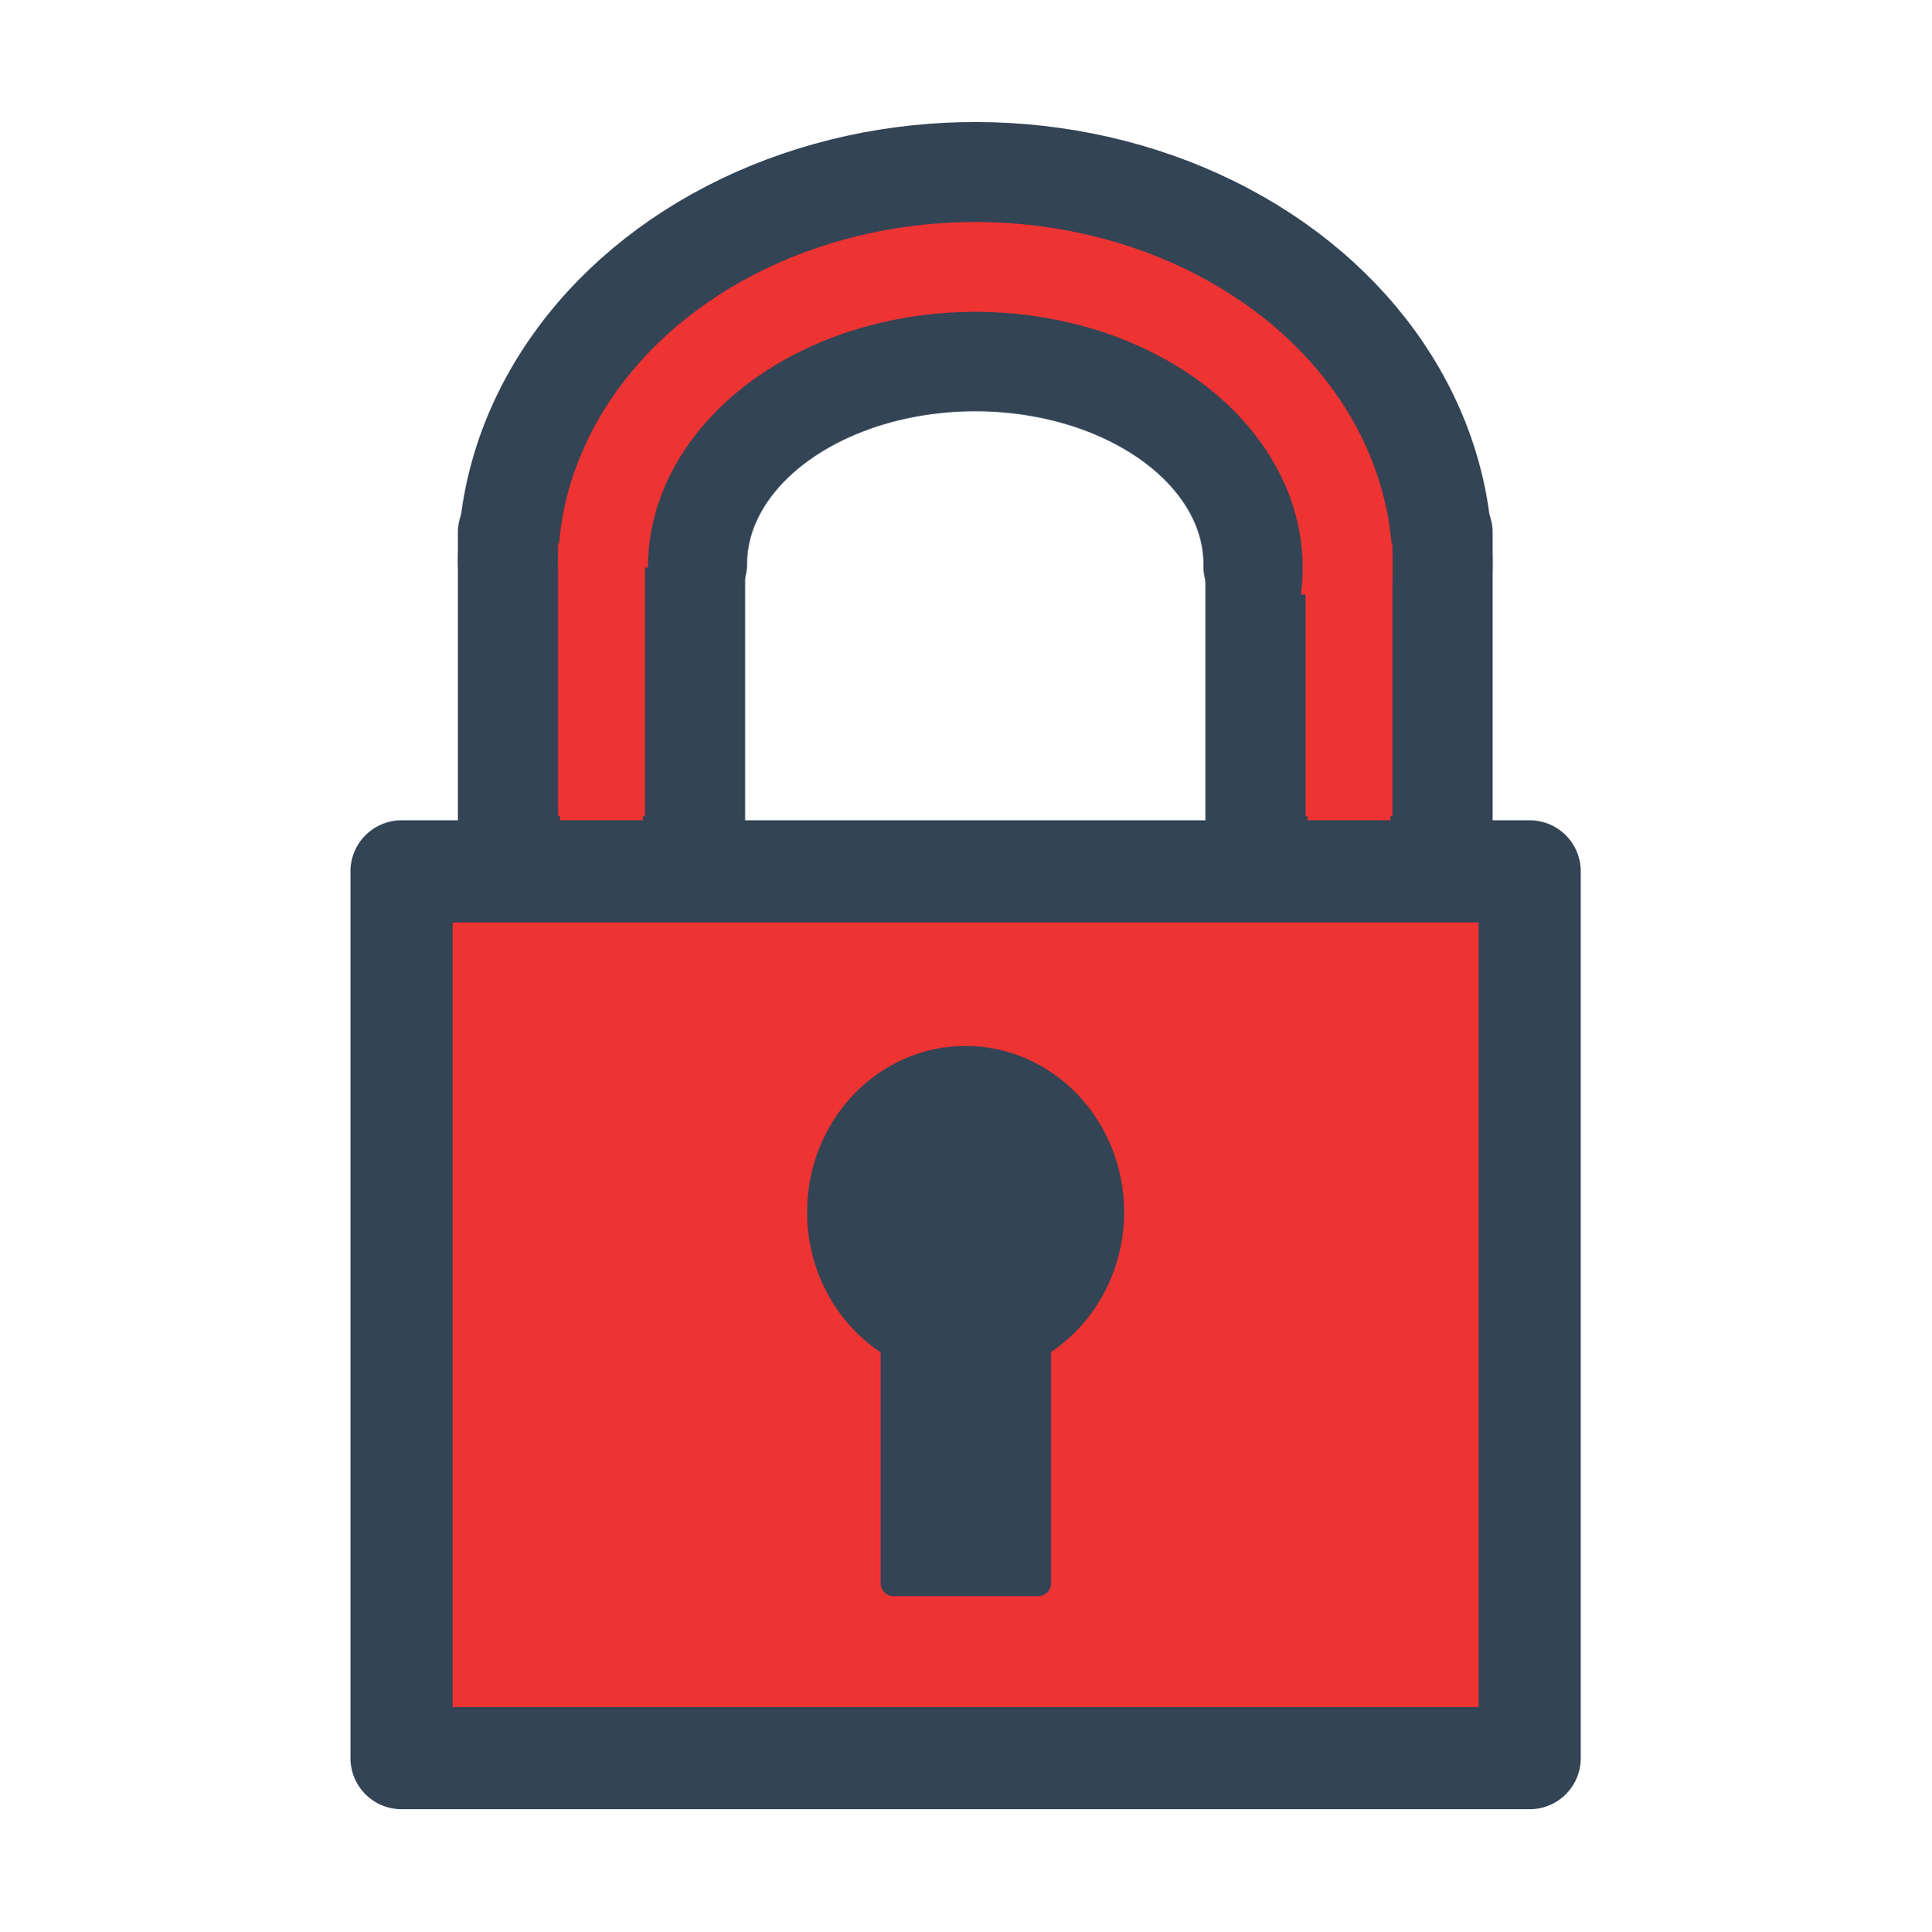
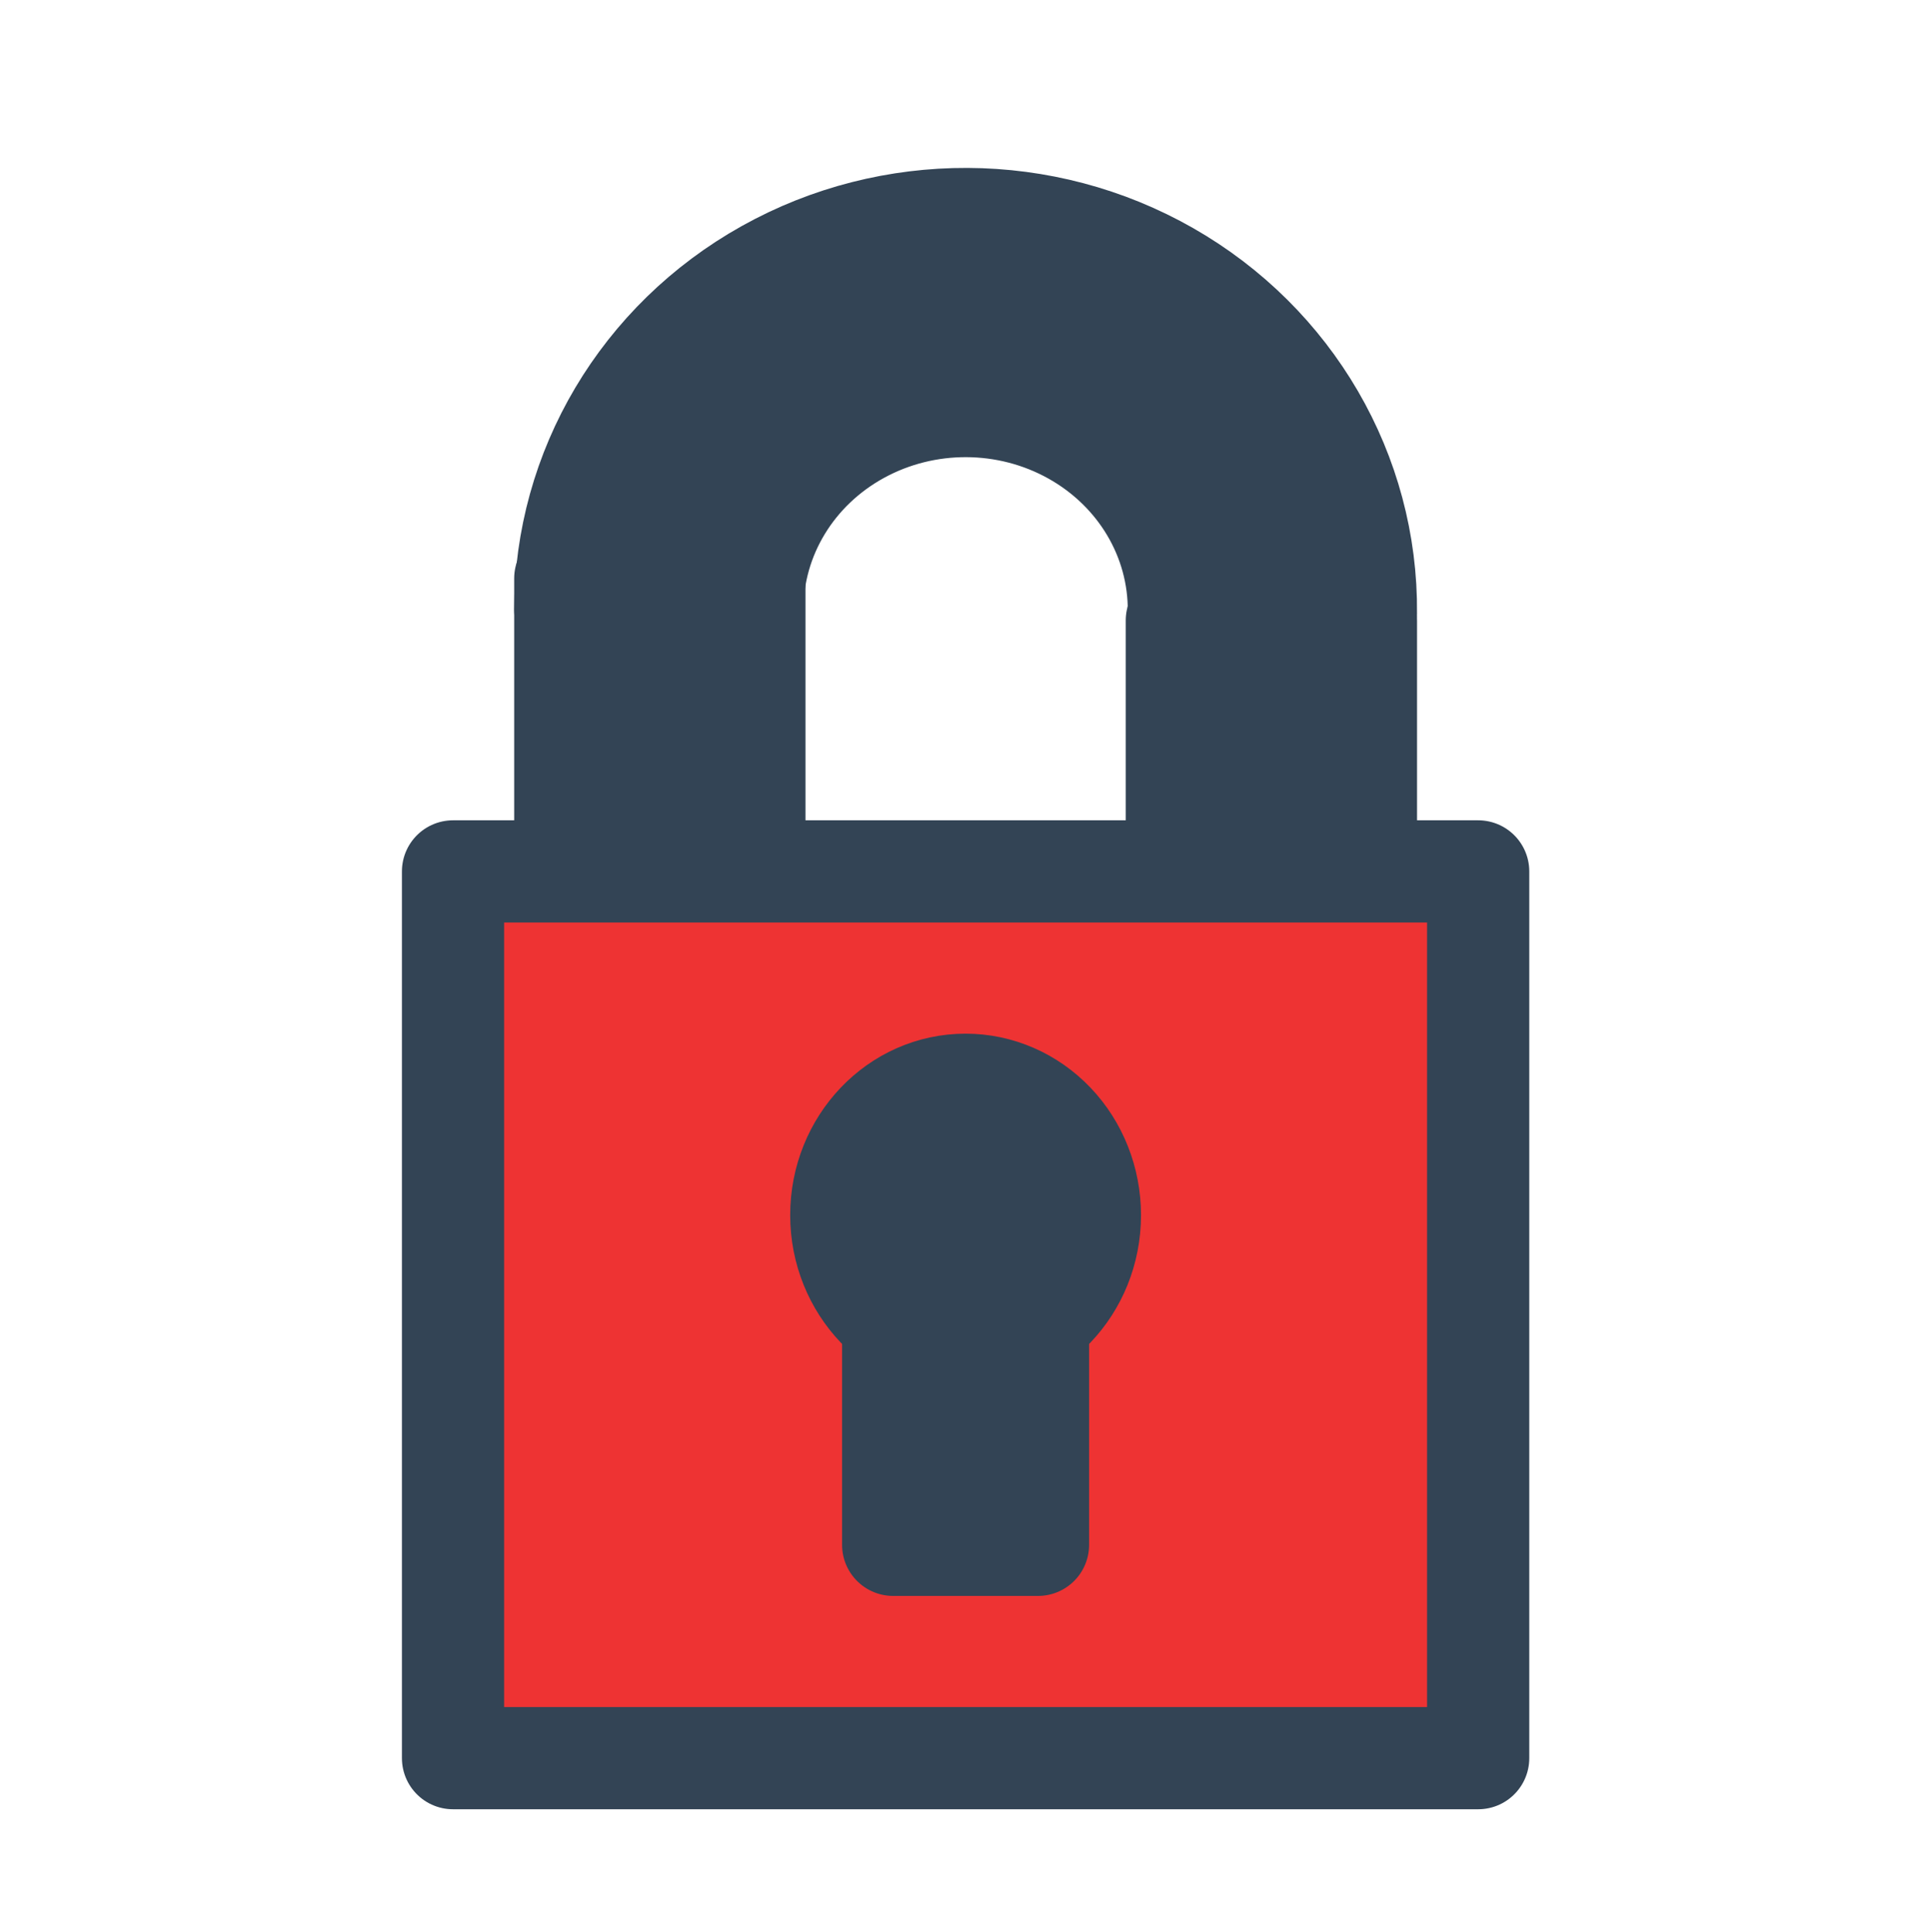
<svg xmlns="http://www.w3.org/2000/svg" version="1.1" viewBox="0.0 0.0 75.591 75.591" fill="none" stroke="none" stroke-linecap="square" stroke-miterlimit="10">
  <clipPath id="p.0">
    <path d="m0 0l75.591 0l0 75.591l-75.591 0l0 -75.591z" clip-rule="nonzero" />
  </clipPath>
  <g clip-path="url(#p.0)">
    <path fill="#000000" fill-opacity="0.0" d="m0 0l75.591 0l0 75.591l-75.591 0z" fill-rule="evenodd" />
-     <path fill="#ee3333" d="m19.921 20.845l7.244 0l0 16.504l-7.244 0z" fill-rule="evenodd" />
-     <path stroke="#334455" stroke-width="4.0" stroke-linejoin="round" stroke-linecap="butt" d="m19.921 20.845l7.244 0l0 16.504l-7.244 0z" fill-rule="evenodd" />
-     <path fill="#ee3333" d="m49.181 20.845l7.244 0l0 16.504l-7.244 0z" fill-rule="evenodd" />
-     <path stroke="#334455" stroke-width="4.0" stroke-linejoin="round" stroke-linecap="butt" d="m49.181 20.845l7.244 0l0 16.504l-7.244 0z" fill-rule="evenodd" />
-     <path fill="#ee3333" d="m15.717 34.107l44.157 0l0 34.709l-44.157 0z" fill-rule="evenodd" />
-     <path stroke="#334455" stroke-width="4.0" stroke-linejoin="round" stroke-linecap="butt" d="m15.717 34.107l44.157 0l0 34.709l-44.157 0z" fill-rule="evenodd" />
-     <path fill="#334455" d="m34.971 52.526l5.669 0l0 9.449l-5.669 0z" fill-rule="evenodd" />
-     <path stroke="#334455" stroke-width="1.0" stroke-linejoin="round" stroke-linecap="butt" d="m34.971 52.526l5.669 0l0 9.449l-5.669 0z" fill-rule="evenodd" />
-     <path fill="#334455" d="m31.591 47.443l0 0c0 -3.592 2.778 -6.504 6.205 -6.504l0 0c1.646 0 3.224 0.685 4.387 1.905c1.164 1.22 1.817 2.874 1.817 4.599l0 0c0 3.592 -2.778 6.504 -6.205 6.504l0 0c-3.427 0 -6.205 -2.912 -6.205 -6.504z" fill-rule="evenodd" />
-     <path fill="#ee3333" d="m19.921 22.067l0 0c0 -5.482 3.503 -10.545 9.182 -13.269c5.678 -2.724 12.663 -2.694 18.307 0.081c5.644 2.774 9.083 7.868 9.014 13.35l-7.322 -0.065c0.047 -2.858 -2.008 -5.516 -5.388 -6.966c-3.379 -1.449 -7.565 -1.468 -10.968 -0.048c-3.403 1.419 -5.503 4.059 -5.503 6.918z" fill-rule="evenodd" />
-     <path stroke="#334455" stroke-width="4.0" stroke-linejoin="round" stroke-linecap="butt" d="m19.921 22.067l0 0c0 -5.482 3.503 -10.545 9.182 -13.269c5.678 -2.724 12.663 -2.694 18.307 0.081c5.644 2.774 9.083 7.868 9.014 13.35l-7.322 -0.065c0.047 -2.858 -2.008 -5.516 -5.388 -6.966c-3.379 -1.449 -7.565 -1.468 -10.968 -0.048c-3.403 1.419 -5.503 4.059 -5.503 6.918z" fill-rule="evenodd" />
-     <path fill="#ee3333" d="m21.843 21.264l3.402 0l0 10.677l-3.402 0z" fill-rule="evenodd" />
-     <path fill="#ee3333" d="m51.102 21.264l3.402 0l0 10.677l-3.402 0z" fill-rule="evenodd" />
-     <path fill="#ee3333" d="m21.843 22.217l0 0c0 -4.993 3.32 -9.579 8.636 -11.932c5.316 -2.352 11.764 -2.088 16.774 0.687c5.01 2.776 7.767 7.611 7.172 12.579l-3.507 -0.288l0 0c0.496 -3.681 -1.65 -7.276 -5.578 -9.346c-3.928 -2.07 -8.998 -2.278 -13.182 -0.54c-4.184 1.738 -6.798 5.137 -6.798 8.839z" fill-rule="evenodd" />
+     <path fill="#ee3333" d="m17.732 34.108l40.126 0l0 34.709l-40.126 0z" fill-rule="evenodd" />
+     <path stroke="#334455" stroke-width="4.0" stroke-linejoin="round" stroke-linecap="butt" d="m17.732 34.108l40.126 0l0 34.709l-40.126 0z" fill-rule="evenodd" />
+     <path fill="#334455" d="m22.126 22.64l7.402 0l0 11.307l-7.402 0z" fill-rule="evenodd" />
+     <path stroke="#334455" stroke-width="4.0" stroke-linejoin="round" stroke-linecap="butt" d="m22.126 22.64l7.402 0l0 11.307l-7.402 0z" fill-rule="evenodd" />
+     <path fill="#334455" d="m22.126 23.864l0 0c0 -5.48 3.004 -10.54 7.876 -13.266c4.871 -2.725 10.864 -2.699 15.71 0.069c4.846 2.768 7.803 7.855 7.752 13.335l-7.322 -0.065l0 0c0.028 -2.856 -1.547 -5.507 -4.129 -6.951c-2.581 -1.443 -5.774 -1.457 -8.369 -0.037c-2.595 1.42 -4.196 4.058 -4.196 6.914z" fill-rule="evenodd" />
+     <path stroke="#334455" stroke-width="4.0" stroke-linejoin="round" stroke-linecap="butt" d="m22.126 23.864l0 0c0 -5.48 3.004 -10.54 7.876 -13.266c4.871 -2.725 10.864 -2.699 15.71 0.069c4.846 2.768 7.803 7.855 7.752 13.335l-7.322 -0.065l0 0c0.028 -2.856 -1.547 -5.507 -4.129 -6.951c-2.581 -1.443 -5.774 -1.457 -8.369 -0.037c-2.595 1.42 -4.196 4.058 -4.196 6.914z" fill-rule="evenodd" />
+     <path fill="#334455" d="m23.776 24.014l0 0c0 -4.97 2.827 -9.54 7.363 -11.902c4.536 -2.362 10.05 -2.136 14.361 0.589c4.311 2.725 6.726 7.51 6.288 12.462l-3.505 -0.288l0 0c0.332 -3.666 -1.474 -7.21 -4.705 -9.229c-3.231 -2.019 -7.364 -2.189 -10.765 -0.441c-3.401 1.748 -5.521 5.13 -5.521 8.81z" fill-rule="evenodd" />
+     <path fill="#334455" d="m46.063 24.286l7.402 0l0 9.449l-7.402 0z" fill-rule="evenodd" />
+     <path stroke="#334455" stroke-width="4.0" stroke-linejoin="round" stroke-linecap="butt" d="m46.063 24.286l7.402 0l0 9.449l-7.402 0z" fill-rule="evenodd" />
+     <path fill="#334455" d="m34.96 51.018l5.669 0l0 9.449l-5.669 0z" fill-rule="evenodd" />
+     <path stroke="#334455" stroke-width="4.0" stroke-linejoin="round" stroke-linecap="butt" d="m34.96 51.018l5.669 0l0 9.449l-5.669 0z" fill-rule="evenodd" />
+     <path fill="#334455" d="m32.929 47.561l0 0c0 -2.818 2.179 -5.102 4.866 -5.102l0 0c1.291 0 2.528 0.538 3.441 1.494c0.913 0.957 1.425 2.255 1.425 3.608l0 0c0 2.818 -2.179 5.102 -4.866 5.102l0 0c-2.687 0 -4.866 -2.284 -4.866 -5.102z" fill-rule="evenodd" />
+     <path stroke="#334455" stroke-width="4.0" stroke-linejoin="round" stroke-linecap="butt" d="m32.929 47.561l0 0c0 -2.818 2.179 -5.102 4.866 -5.102l0 0c1.291 0 2.528 0.538 3.441 1.494c0.913 0.957 1.425 2.255 1.425 3.608l0 0c0 2.818 -2.179 5.102 -4.866 5.102l0 0c-2.687 0 -4.866 -2.284 -4.866 -5.102z" fill-rule="evenodd" />
  </g>
</svg>
